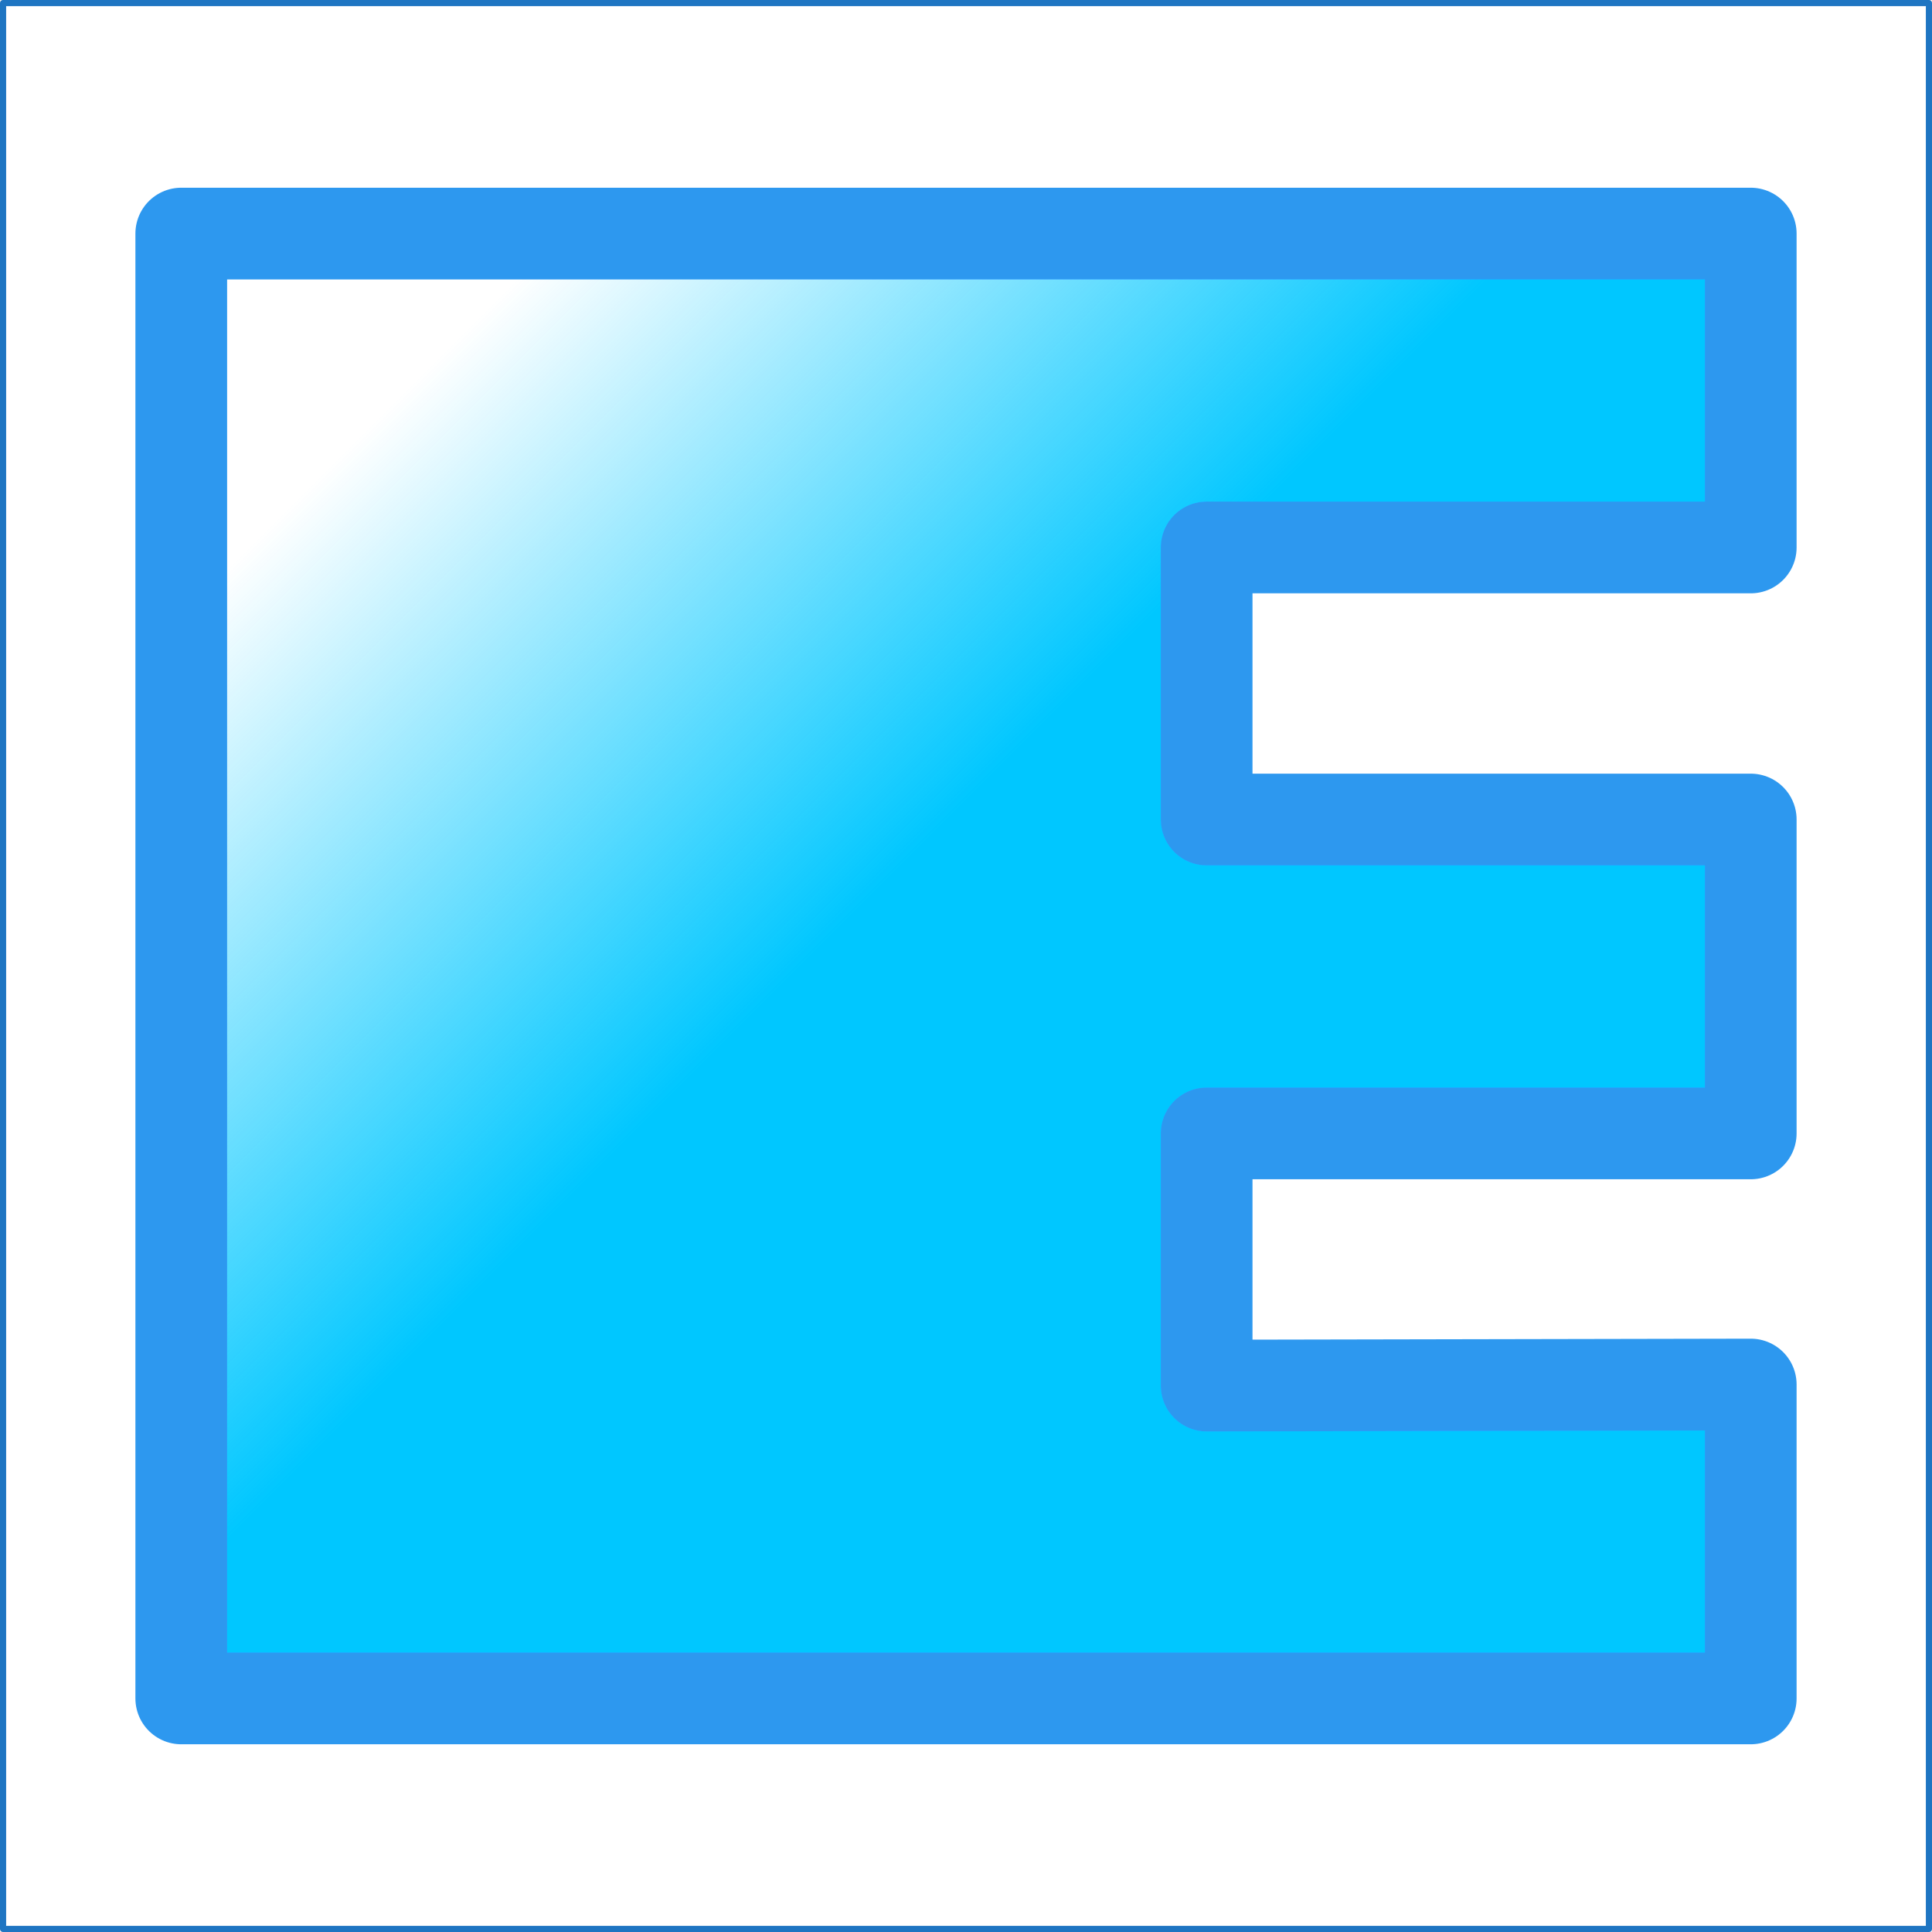
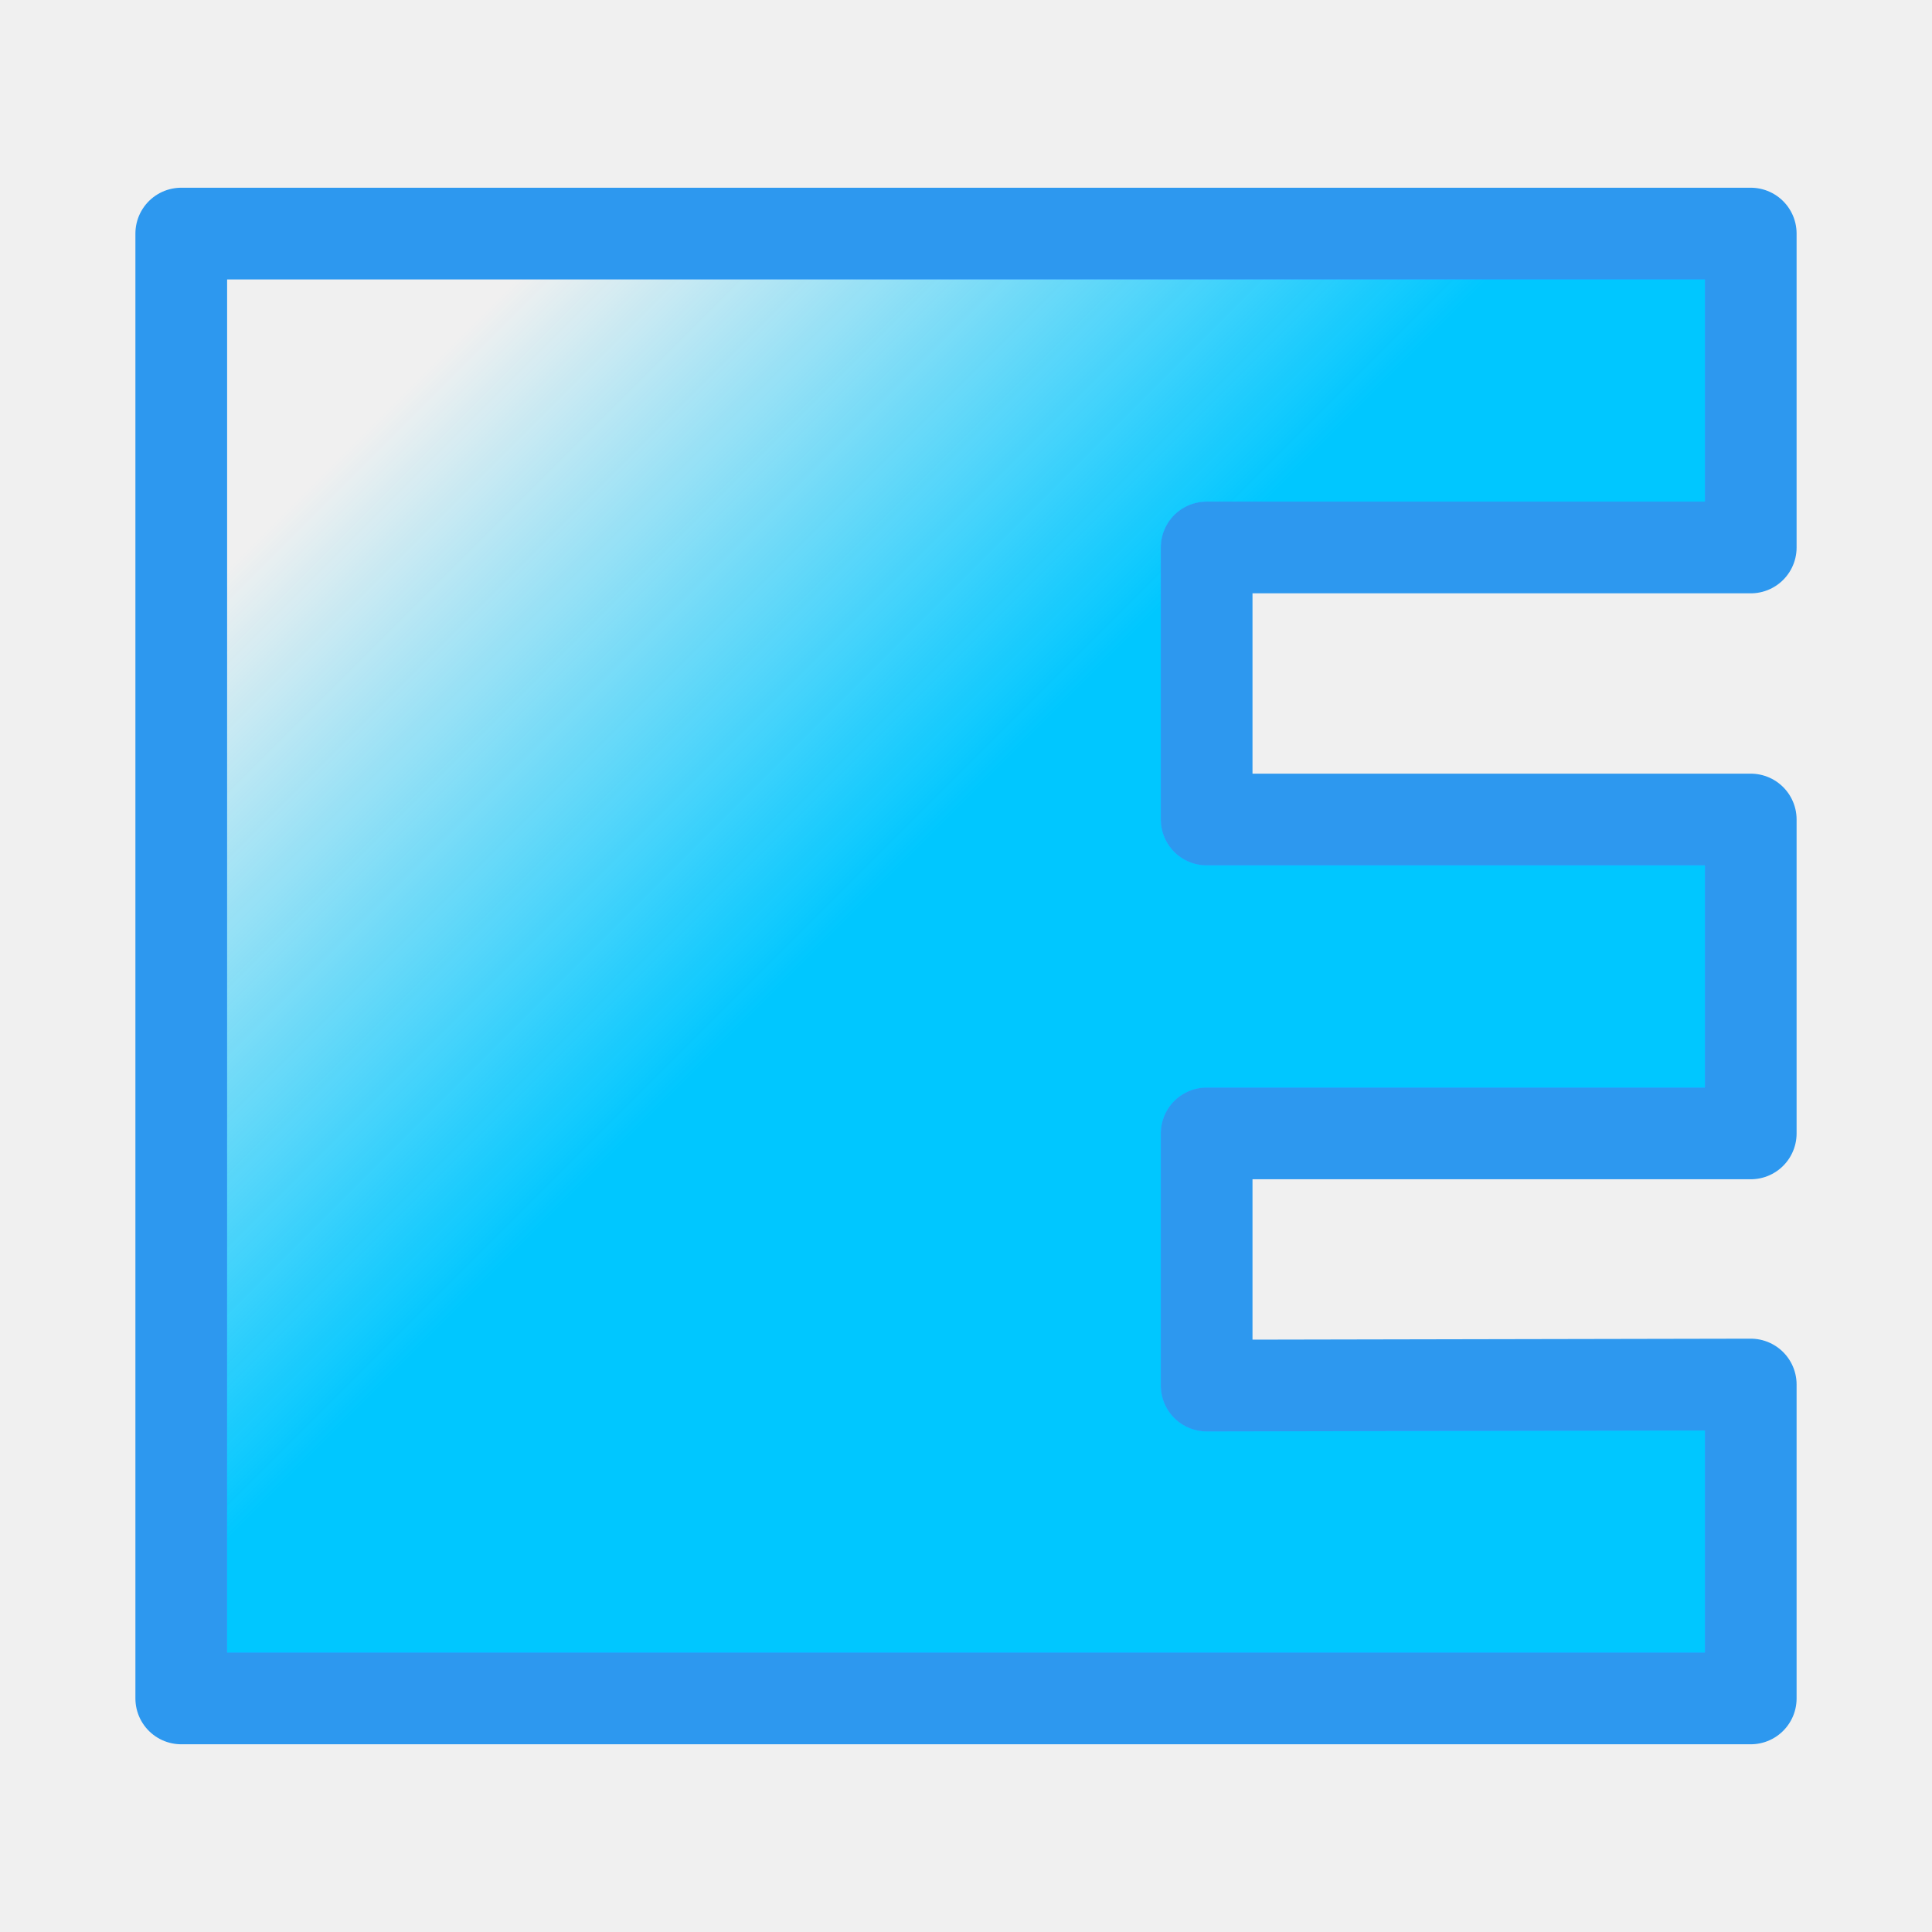
<svg xmlns="http://www.w3.org/2000/svg" xmlns:ns1="http://www.openswatchbook.org/uri/2009/osb" xmlns:xlink="http://www.w3.org/1999/xlink" width="100mm" height="100mm" viewBox="0 0 100 100" version="1.1" id="svg8">
  <defs id="defs2">
    <linearGradient id="linearGradient6282">
      <stop style="stop-color:#009eff;stop-opacity:1;" offset="0" id="stop6278" />
      <stop style="stop-color:#009eff;stop-opacity:0;" offset="1" id="stop6280" />
    </linearGradient>
    <linearGradient id="linearGradient4806" ns1:paint="gradient">
      <stop style="stop-color:#2c3ae2;stop-opacity:1;" offset="0" id="stop4802" />
      <stop style="stop-color:#2c3ae2;stop-opacity:0;" offset="1" id="stop4804" />
    </linearGradient>
    <linearGradient xlink:href="#linearGradient6282" id="linearGradient6284" x1="78.278" y1="138.401" x2="76.878" y2="137.001" gradientUnits="userSpaceOnUse" gradientTransform="matrix(17.91154,0,0,17.91154,-1354.103,-2238.468)" />
    <filter style="color-interpolation-filters:sRGB;" id="filter4878">
      <feComponentTransfer in="blur" result="component" id="feComponentTransfer4876">
        <feFuncR type="gamma" amplitude="1.2" exponent="0.9" offset="2.77556e-017" id="feFuncR4870" />
        <feFuncG type="gamma" amplitude="1.2" exponent="0.9" offset="2.77556e-017" id="feFuncG4872" />
        <feFuncB type="gamma" amplitude="1.2" exponent="0.9" offset="2.77556e-017" id="feFuncB4874" />
      </feComponentTransfer>
    </filter>
  </defs>
  <g id="layer1" transform="translate(0,-197)">
-     <rect style="opacity:1;fill:#ffffff;fill-opacity:1;fill-rule:nonzero;stroke:#1e75c2;stroke-width:0.318;stroke-linejoin:round;stroke-miterlimit:4;stroke-dasharray:none;stroke-dashoffset:0;stroke-opacity:1" id="rect6286" width="99.682" height="99.682" x="0.159" y="197.159" />
    <path style="fill:url(#linearGradient6284);fill-opacity:1;fill-rule:nonzero;stroke:#1e75c2;stroke-width:4.747;stroke-linecap:butt;stroke-linejoin:round;stroke-miterlimit:4;stroke-dasharray:none;stroke-opacity:1;filter:url(#filter4878)" d="M 9.382,209.09 H 90.618 V 225.337 H 62.456 v 14.081 h 28.162 v 16.247 H 62.456 v 13.053 l 28.162,-0.055 v 16.247 H 9.382 Z" id="path4788" />
  </g>
</svg>
